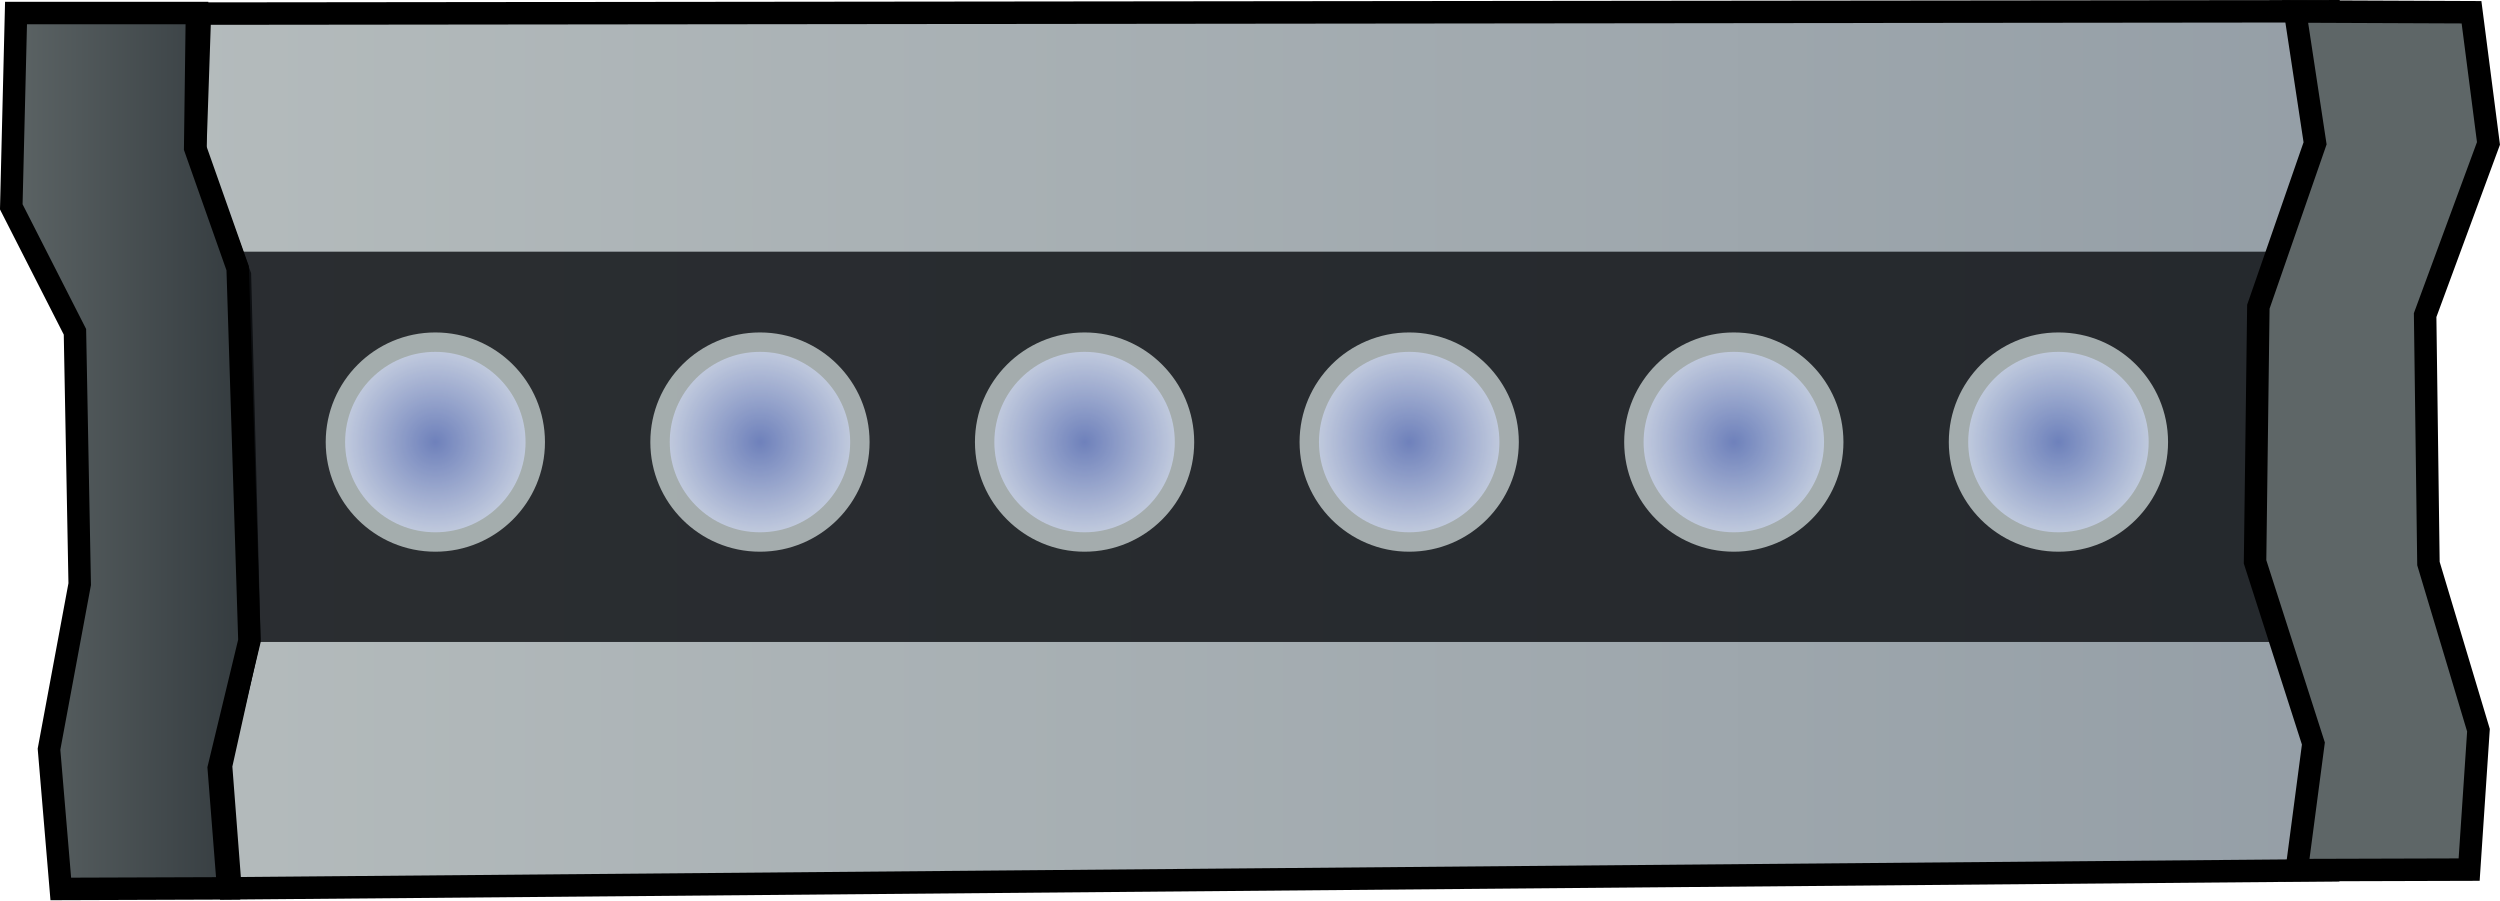
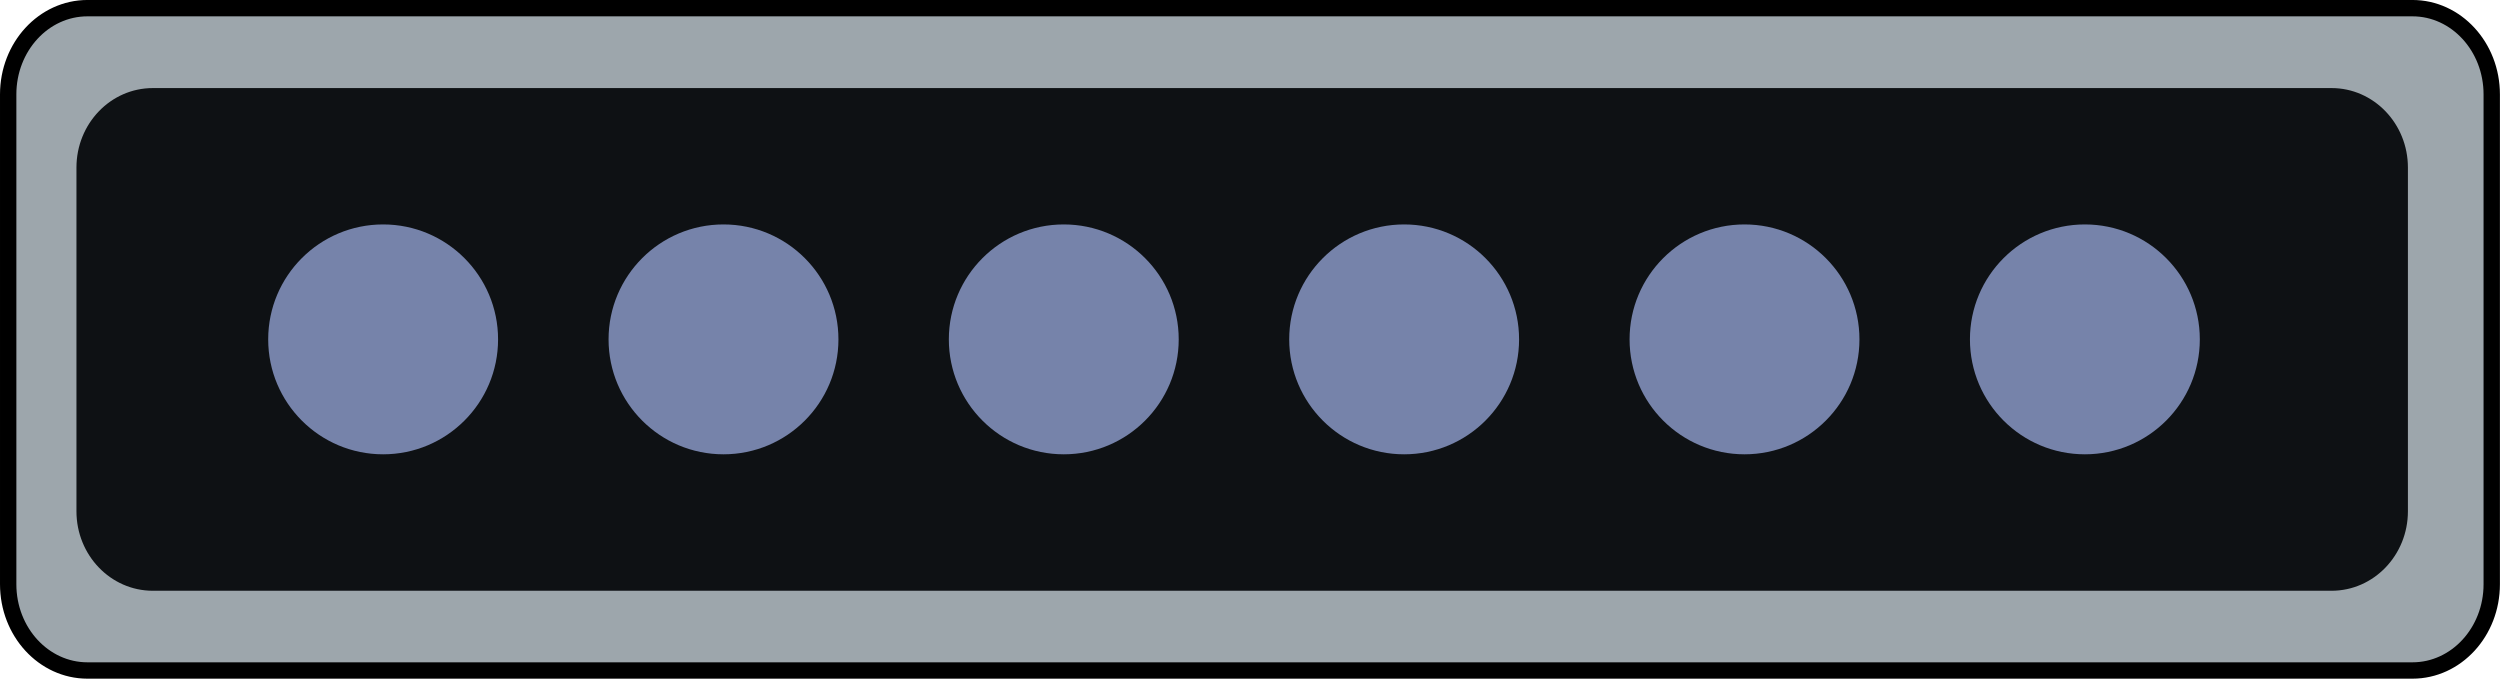
- <svg xmlns="http://www.w3.org/2000/svg" xmlns:xlink="http://www.w3.org/1999/xlink" width="29.486mm" height="10.617mm" viewBox="0 0 29.486 10.617" version="1.1" id="svg5" xml:space="preserve">
-   <defs id="defs2">
-     <linearGradient id="linearGradient13">
-       <stop style="stop-color:#6378be;stop-opacity:1;" offset="0" id="stop13" />
-       <stop style="stop-color:#c5cfe7;stop-opacity:1;" offset="1" id="stop14" />
-     </linearGradient>
-     <linearGradient id="linearGradient129">
-       <stop style="stop-color:#b4bbbc;stop-opacity:1;" offset="0" id="stop128" />
-       <stop style="stop-color:#87929d;stop-opacity:1;" offset="1" id="stop129" />
-     </linearGradient>
-     <linearGradient id="linearGradient68">
-       <stop style="stop-color:#5e6667;stop-opacity:1;" offset="0" id="stop67" />
-       <stop style="stop-color:#31383c;stop-opacity:1;" offset="1" id="stop66" />
-     </linearGradient>
-     <linearGradient xlink:href="#linearGradient68" id="linearGradient52" x1="29.09" y1="124.854" x2="32.112" y2="124.854" gradientUnits="userSpaceOnUse" gradientTransform="translate(54.44347,32.65981)" />
-     <linearGradient xlink:href="#linearGradient68" id="linearGradient56" x1="-43.455" y1="125.054" x2="-40.38" y2="125.054" gradientUnits="userSpaceOnUse" gradientTransform="translate(89.13448,32.65981)" />
-     <linearGradient xlink:href="#linearGradient129" id="linearGradient58" x1="-41.285" y1="124.887" x2="-4.632" y2="124.887" gradientUnits="userSpaceOnUse" gradientTransform="translate(89.13448,32.65981)" />
-     <radialGradient xlink:href="#linearGradient13" id="radialGradient63" cx="56.356" cy="179.968" fx="56.356" fy="179.968" r="1.064" gradientUnits="userSpaceOnUse" />
-     <radialGradient xlink:href="#linearGradient13" id="radialGradient64" cx="56.356" cy="179.968" fx="56.356" fy="179.968" r="1.064" gradientUnits="userSpaceOnUse" />
-     <radialGradient xlink:href="#linearGradient13" id="radialGradient65" cx="56.356" cy="179.968" fx="56.356" fy="179.968" r="1.064" gradientUnits="userSpaceOnUse" />
-     <radialGradient xlink:href="#linearGradient13" id="radialGradient66" cx="56.356" cy="179.968" fx="56.356" fy="179.968" r="1.064" gradientUnits="userSpaceOnUse" />
-     <radialGradient xlink:href="#linearGradient13" id="radialGradient67" cx="56.356" cy="179.968" fx="56.356" fy="179.968" r="1.064" gradientUnits="userSpaceOnUse" />
-     <radialGradient xlink:href="#linearGradient13" id="radialGradient68" cx="56.356" cy="179.968" fx="56.356" fy="179.968" r="1.064" gradientUnits="userSpaceOnUse" />
-   </defs>
-   <g id="layer5" transform="translate(-45.68,-152.2415)">
-     <path style="fill:url(#linearGradient58);fill-rule:evenodd;stroke:#000000;stroke-width:0.265px;stroke-linecap:butt;stroke-linejoin:miter;stroke-opacity:1" d="m 48.038,152.402 25.122,-0.028 0.222,1.557 -0.623,1.903 -0.074,3.037 0.721,2.139 -0.247,1.496 -24.761,0.213 -0.111,-1.446 0.334,-1.502 -0.111,-4.283 -0.528,-1.446 z" id="path9" />
-     <rect style="opacity:0.831;fill:#0e1114;fill-opacity:1;fill-rule:evenodd;stroke-width:0.272;stroke-linecap:round;stroke-linejoin:round" id="rect9" width="25.177" height="4.603" x="48.51" y="155.21" />
-     <path style="fill:url(#linearGradient56);fill-rule:evenodd;stroke:#000000;stroke-width:0.265px;stroke-linecap:butt;stroke-linejoin:miter;stroke-opacity:1" d="m 45.869,152.395 h 2.134 l -0.021,1.592 0.501,1.418 0.139,4.394 -0.362,1.502 0.111,1.418 -1.974,0.007 -0.139,-1.648 0.362,-1.947 -0.056,-2.976 -0.751,-1.474 z" id="path10" />
-     <path style="fill:url(#linearGradient52);fill-rule:evenodd;stroke:#000000;stroke-width:0.265px;stroke-linecap:butt;stroke-linejoin:miter;stroke-opacity:1" d="m 72.749,152.377 2.081,0.009 0.2,1.547 -0.747,2.025 0.039,2.93 0.59,1.966 -0.11,1.644 -2.034,0.006 0.197,-1.493 -0.688,-2.143 0.039,-3.009 0.669,-1.927 z" id="path11" />
+ <svg xmlns="http://www.w3.org/2000/svg" width="28.124mm" height="7.635mm" viewBox="0 0 28.124 7.635" version="1.1" id="svg5" xml:space="preserve">
+   <defs id="defs2" />
+   <g id="layer5" transform="translate(-43.18793,-147.5052)">
    <g id="g35" transform="translate(25.088,-22.5125)" />
    <g id="g36" transform="translate(21.25932,-22.5125)" />
    <g id="g38" transform="translate(17.43064,-22.5125)" />
-     <g id="g40" transform="translate(13.60196,-22.5125)">
-       <circle style="opacity:0.831;fill:#bdc6c6;fill-opacity:1;fill-rule:evenodd;stroke-width:0.357;stroke-linecap:round;stroke-linejoin:round" id="circle39" cx="56.356" cy="179.968" r="1.293" />
-       <circle style="opacity:0.831;fill:url(#radialGradient68);fill-opacity:1;fill-rule:evenodd;stroke-width:0.451;stroke-linecap:round;stroke-linejoin:round" id="circle40" cx="56.356" cy="179.968" r="1.064" />
-     </g>
-     <g id="g42" transform="translate(9.77328,-22.5125)">
-       <circle style="opacity:0.831;fill:#bdc6c6;fill-opacity:1;fill-rule:evenodd;stroke-width:0.357;stroke-linecap:round;stroke-linejoin:round" id="circle41" cx="56.356" cy="179.968" r="1.293" />
-       <circle style="opacity:0.831;fill:url(#radialGradient67);fill-opacity:1;fill-rule:evenodd;stroke-width:0.451;stroke-linecap:round;stroke-linejoin:round" id="circle42" cx="56.356" cy="179.968" r="1.064" />
-     </g>
-     <g id="g46" transform="translate(5.9446,-22.5125)">
-       <circle style="opacity:0.831;fill:#bdc6c6;fill-opacity:1;fill-rule:evenodd;stroke-width:0.357;stroke-linecap:round;stroke-linejoin:round" id="circle43" cx="56.356" cy="179.968" r="1.293" />
-       <circle style="opacity:0.831;fill:url(#radialGradient66);fill-opacity:1;fill-rule:evenodd;stroke-width:0.451;stroke-linecap:round;stroke-linejoin:round" id="circle44" cx="56.356" cy="179.968" r="1.064" />
-     </g>
-     <g id="g47" transform="translate(2.11592,-22.5125)">
-       <circle style="opacity:0.831;fill:#bdc6c6;fill-opacity:1;fill-rule:evenodd;stroke-width:0.357;stroke-linecap:round;stroke-linejoin:round" id="circle46" cx="56.356" cy="179.968" r="1.293" />
-       <circle style="opacity:0.831;fill:url(#radialGradient65);fill-opacity:1;fill-rule:evenodd;stroke-width:0.451;stroke-linecap:round;stroke-linejoin:round" id="circle47" cx="56.356" cy="179.968" r="1.064" />
-     </g>
-     <g id="g49" transform="translate(-1.71275,-22.5125)">
-       <circle style="opacity:0.831;fill:#bdc6c6;fill-opacity:1;fill-rule:evenodd;stroke-width:0.357;stroke-linecap:round;stroke-linejoin:round" id="circle48" cx="56.356" cy="179.968" r="1.293" />
-       <circle style="opacity:0.831;fill:url(#radialGradient64);fill-opacity:1;fill-rule:evenodd;stroke-width:0.451;stroke-linecap:round;stroke-linejoin:round" id="circle49" cx="56.356" cy="179.968" r="1.064" />
-     </g>
-     <g id="g51" transform="translate(-5.54143,-22.5125)">
-       <circle style="opacity:0.831;fill:#bdc6c6;fill-opacity:1;fill-rule:evenodd;stroke-width:0.357;stroke-linecap:round;stroke-linejoin:round" id="circle50" cx="56.356" cy="179.968" r="1.293" />
-       <circle style="opacity:0.831;fill:url(#radialGradient63);fill-opacity:1;fill-rule:evenodd;stroke-width:0.451;stroke-linecap:round;stroke-linejoin:round" id="circle51" cx="56.356" cy="179.968" r="1.064" />
-     </g>
+     <rect style="fill:#9da6ac;fill-opacity:1;fill-rule:evenodd;stroke:#000000;stroke-width:0.184;stroke-linecap:round;stroke-linejoin:round;stroke-opacity:1" id="rect1" width="27.939" height="7.451" x="43.28" y="147.597" ry="0.97" rx="0.892" />
+     <g id="g35-2" transform="translate(10.65323,-5.141232)" />
+     <g id="g36-0" transform="translate(6.824547,-5.141232)" />
+     <g id="g38-7" transform="translate(2.995867,-5.141232)" />
+     <rect style="fill:#0e1114;fill-opacity:1;fill-rule:evenodd;stroke-width:0.256;stroke-linecap:round;stroke-linejoin:round" id="rect9-1" width="26.228" height="5.655" x="44.048" y="148.496" ry="0.894" rx="0.859" />
+     <circle style="fill:#7683aa;fill-opacity:1;fill-rule:evenodd;stroke-width:0.357;stroke-linecap:round;stroke-linejoin:round" id="circle39" cx="66.642" cy="151.323" r="1.293" />
+     <circle style="fill:#7683aa;fill-opacity:1;fill-rule:evenodd;stroke-width:0.357;stroke-linecap:round;stroke-linejoin:round" id="circle41" cx="62.813" cy="151.323" r="1.293" />
+     <circle style="fill:#7683aa;fill-opacity:1;fill-rule:evenodd;stroke-width:0.357;stroke-linecap:round;stroke-linejoin:round" id="circle43" cx="58.984" cy="151.323" r="1.293" />
+     <circle style="fill:#7683aa;fill-opacity:1;fill-rule:evenodd;stroke-width:0.357;stroke-linecap:round;stroke-linejoin:round" id="circle46-9" cx="55.155" cy="151.323" r="1.293" />
+     <circle style="fill:#7683aa;fill-opacity:1;fill-rule:evenodd;stroke-width:0.357;stroke-linecap:round;stroke-linejoin:round" id="circle48-8" cx="51.327" cy="151.323" r="1.293" />
+     <circle style="fill:#7683aa;fill-opacity:1;fill-rule:evenodd;stroke-width:0.357;stroke-linecap:round;stroke-linejoin:round" id="circle50-8" cx="47.498" cy="151.323" r="1.293" />
  </g>
</svg>
